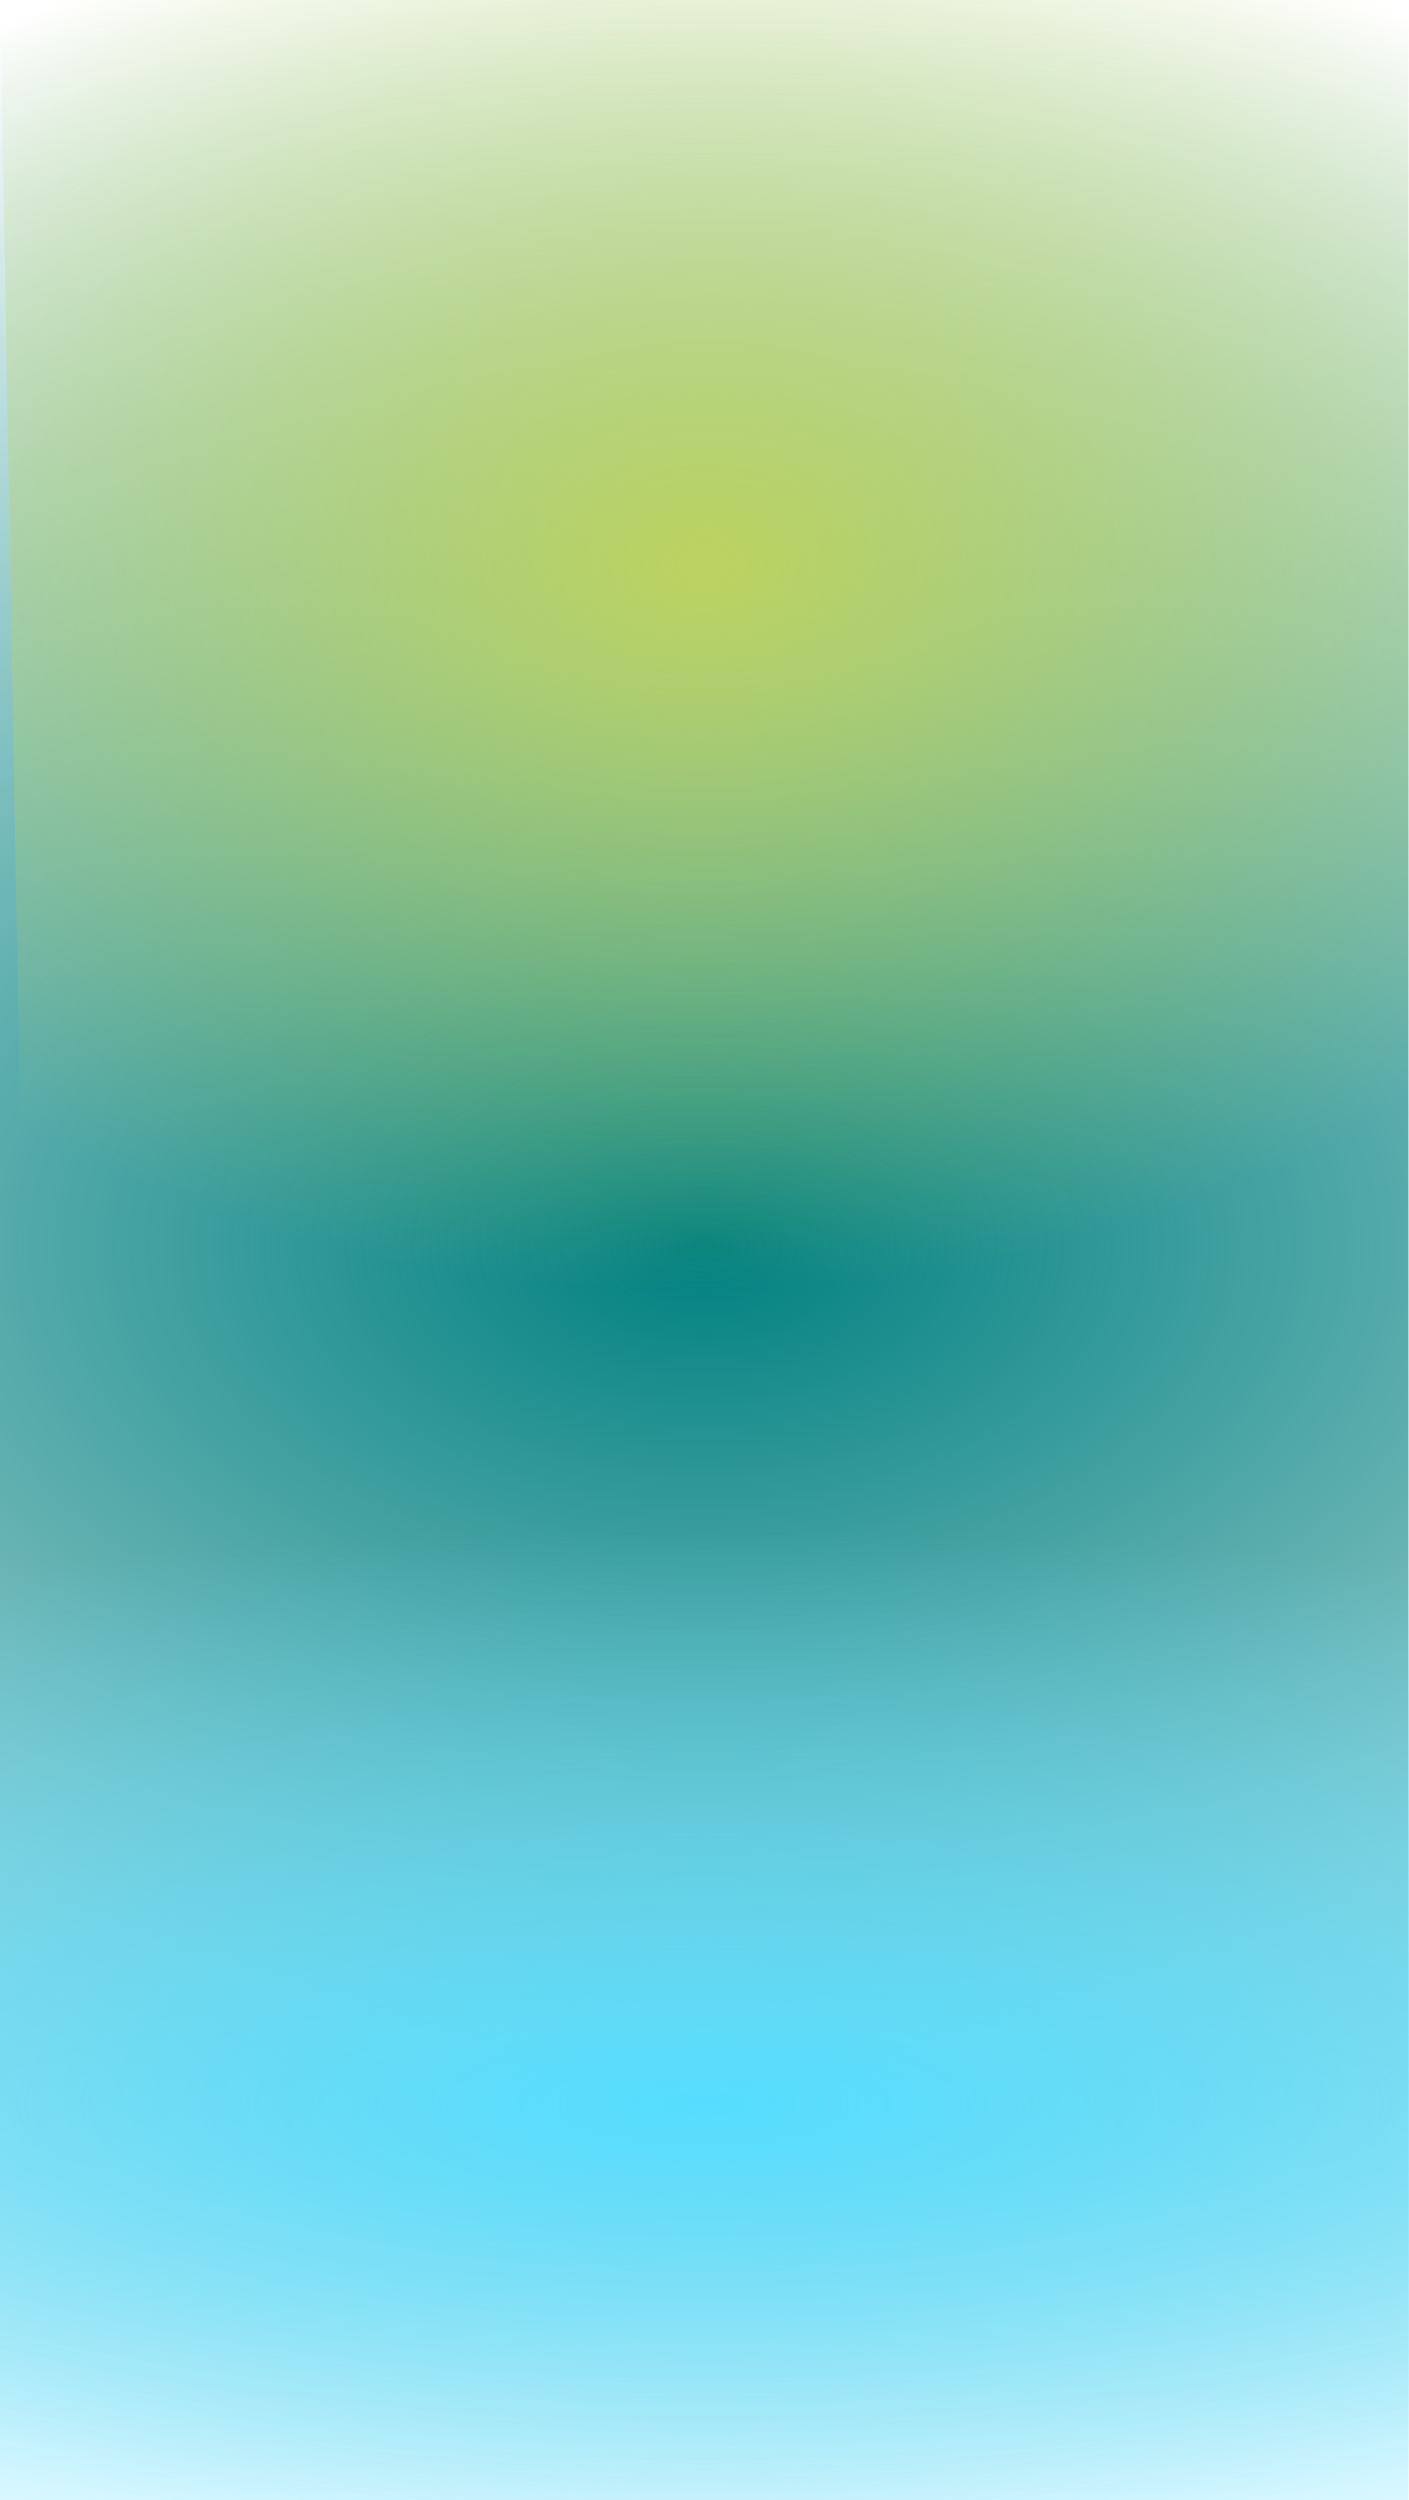
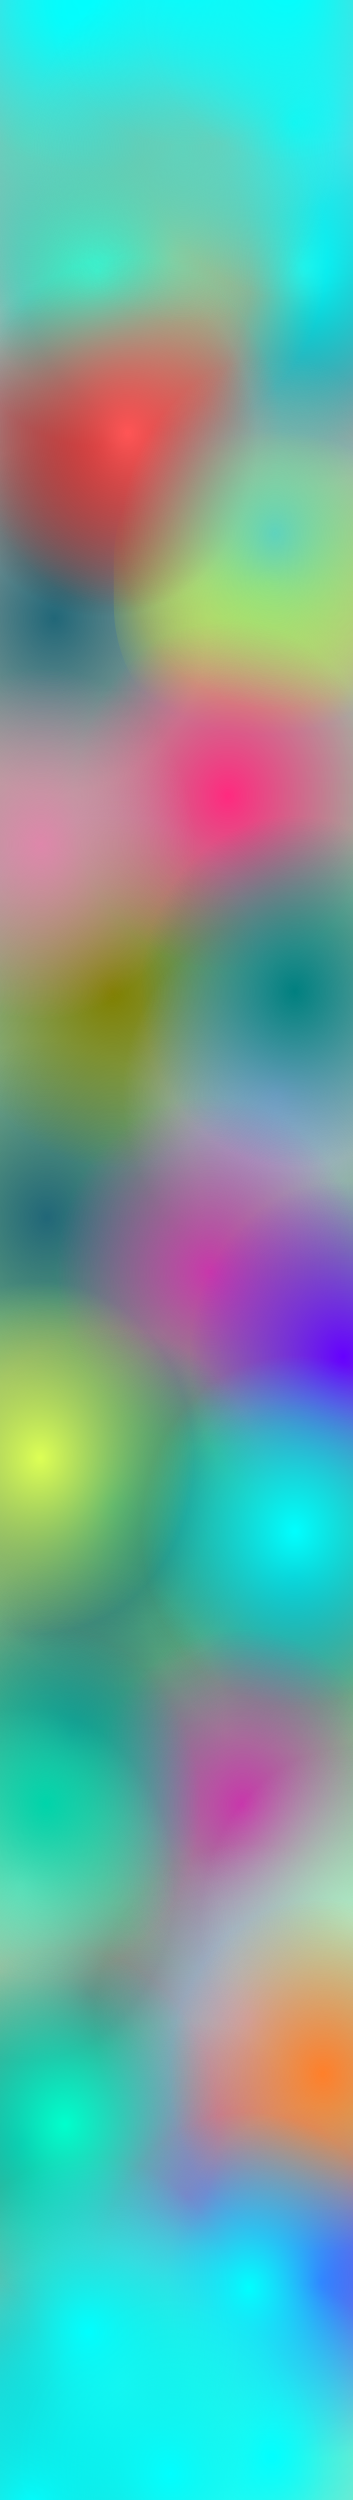
- <svg xmlns="http://www.w3.org/2000/svg" xmlns:xlink="http://www.w3.org/1999/xlink" width="640" height="1136" viewBox="0 0 640 1136" id="svg2" version="1.1">
+ <svg xmlns="http://www.w3.org/2000/svg" xmlns:xlink="http://www.w3.org/1999/xlink" width="640" height="4544" viewBox="0 0 640 4544" id="svg2" version="1.1">
  <defs id="defs4">
-     <linearGradient id="linearGradient4223">
-       <stop style="stop-color:#55ddff;stop-opacity:1;" offset="0" id="stop4225" />
-       <stop style="stop-color:#55ddff;stop-opacity:0;" offset="1" id="stop4227" />
-     </linearGradient>
-     <linearGradient id="linearGradient4205">
-       <stop style="stop-color:#bcd35f;stop-opacity:1;" offset="0" id="stop4207" />
-       <stop style="stop-color:#bcd35f;stop-opacity:0;" offset="1" id="stop4209" />
-     </linearGradient>
-     <linearGradient id="linearGradient4187">
-       <stop style="stop-color:#008080;stop-opacity:1;" offset="0" id="stop4189" />
-       <stop style="stop-color:#008080;stop-opacity:0;" offset="1" id="stop4191" />
-     </linearGradient>
-     <radialGradient xlink:href="#linearGradient4187" id="radialGradient4193" cx="320" cy="482.362" fx="320" fy="482.362" r="320.5" gradientTransform="matrix(2.995482,6.044842e-8,-3.6672332e-8,1.840874,-638.5543,-405.6057)" gradientUnits="userSpaceOnUse" />
-     <radialGradient xlink:href="#linearGradient4205" id="radialGradient4211" cx="318.192" cy="168.361" fx="318.192" fy="168.361" r="320.5" gradientTransform="matrix(1.49766,-0.03120126,0.02148557,1.031307,-160.1613,8.658185)" gradientUnits="userSpaceOnUse" />
-     <radialGradient xlink:href="#linearGradient4223" id="radialGradient4229" cx="320" cy="872.362" fx="320" fy="872.362" r="320.5" gradientTransform="matrix(2.876613,2.630648e-7,-6.6220039e-8,0.8112325,-600.5161,164.6735)" gradientUnits="userSpaceOnUse" />
+     <linearGradient id="linearGradient5149">
+       <stop style="stop-color:#2ca02c;stop-opacity:1;" offset="0" id="stop5151" />
+       <stop style="stop-color:#2ca02c;stop-opacity:0;" offset="1" id="stop5153" />
+     </linearGradient>
+     <linearGradient id="linearGradient5120">
+       <stop style="stop-color:#ddff55;stop-opacity:1;" offset="0" id="stop5122" />
+       <stop style="stop-color:#ddff55;stop-opacity:0;" offset="1" id="stop5124" />
+     </linearGradient>
+     <linearGradient id="linearGradient5088">
+       <stop style="stop-color:#ff7f2a;stop-opacity:1;" offset="0" id="stop5090" />
+       <stop style="stop-color:#ff7f2a;stop-opacity:0;" offset="1" id="stop5092" />
+     </linearGradient>
+     <linearGradient id="linearGradient5056">
+       <stop style="stop-color:#ff5555;stop-opacity:1;" offset="0" id="stop5058" />
+       <stop style="stop-color:#ff5555;stop-opacity:0;" offset="1" id="stop5060" />
+     </linearGradient>
+     <linearGradient id="linearGradient5024">
+       <stop style="stop-color:#00d4aa;stop-opacity:1;" offset="0" id="stop5026" />
+       <stop style="stop-color:#00d4aa;stop-opacity:0;" offset="1" id="stop5028" />
+     </linearGradient>
+     <linearGradient id="linearGradient4992">
+       <stop style="stop-color:#5fd3bc;stop-opacity:1;" offset="0" id="stop4994" />
+       <stop style="stop-color:#5fd3bc;stop-opacity:0;" offset="1" id="stop4996" />
+     </linearGradient>
+     <linearGradient id="linearGradient4960">
+       <stop style="stop-color:#00ffcc;stop-opacity:1;" offset="0" id="stop4962" />
+       <stop style="stop-color:#00ffcc;stop-opacity:0;" offset="1" id="stop4964" />
+     </linearGradient>
+     <linearGradient id="linearGradient4928">
+       <stop style="stop-color:#2affd5;stop-opacity:1;" offset="0" id="stop4930" />
+       <stop style="stop-color:#2affd5;stop-opacity:0;" offset="1" id="stop4932" />
+     </linearGradient>
+     <linearGradient id="linearGradient4872">
+       <stop style="stop-color:#afe9c6;stop-opacity:1;" offset="0" id="stop4874" />
+       <stop style="stop-color:#afe9c6;stop-opacity:0;" offset="1" id="stop4876" />
+     </linearGradient>
+     <linearGradient id="linearGradient4821">
+       <stop style="stop-color:#de87aa;stop-opacity:1;" offset="0" id="stop4823" />
+       <stop style="stop-color:#87ded4;stop-opacity:0" offset="1" id="stop4825" />
+     </linearGradient>
+     <linearGradient id="linearGradient4579">
+       <stop style="stop-color:#de87aa;stop-opacity:1;" offset="0" id="stop4581" />
+       <stop style="stop-color:#de87aa;stop-opacity:0;" offset="1" id="stop4583" />
+     </linearGradient>
+     <linearGradient id="linearGradient4547">
+       <stop style="stop-color:#ff2a7f;stop-opacity:1;" offset="0" id="stop4549" />
+       <stop style="stop-color:#ff2a7f;stop-opacity:0;" offset="1" id="stop4551" />
+     </linearGradient>
+     <linearGradient id="linearGradient4515">
+       <stop style="stop-color:#6c535d;stop-opacity:1;" offset="0" id="stop4517" />
+       <stop style="stop-color:#6c535d;stop-opacity:0;" offset="1" id="stop4519" />
+     </linearGradient>
+     <linearGradient id="linearGradient4507">
+       <stop style="stop-color:#c837ab;stop-opacity:1;" offset="0" id="stop4509" />
+       <stop style="stop-color:#c837ab;stop-opacity:0;" offset="1" id="stop4511" />
+     </linearGradient>
+     <linearGradient id="linearGradient4499">
+       <stop style="stop-color:#6600ff;stop-opacity:1;" offset="0" id="stop4501" />
+       <stop style="stop-color:#6600ff;stop-opacity:0;" offset="1" id="stop4503" />
+     </linearGradient>
+     <linearGradient id="linearGradient4491">
+       <stop style="stop-color:#afafe9;stop-opacity:1;" offset="0" id="stop4493" />
+       <stop style="stop-color:#afafe9;stop-opacity:0;" offset="1" id="stop4495" />
+     </linearGradient>
+     <linearGradient id="linearGradient4483">
+       <stop style="stop-color:#808000;stop-opacity:1;" offset="0" id="stop4485" />
+       <stop style="stop-color:#808000;stop-opacity:0;" offset="1" id="stop4487" />
+     </linearGradient>
+     <linearGradient id="linearGradient4475">
+       <stop style="stop-color:#ffff00;stop-opacity:1;" offset="0" id="stop4477" />
+       <stop style="stop-color:#ffff00;stop-opacity:0;" offset="1" id="stop4479" />
+     </linearGradient>
+     <linearGradient id="linearGradient4467">
+       <stop style="stop-color:#550000;stop-opacity:1;" offset="0" id="stop4469" />
+       <stop style="stop-color:#550000;stop-opacity:0;" offset="1" id="stop4471" />
+     </linearGradient>
+     <linearGradient id="linearGradient4459">
+       <stop style="stop-color:#008080;stop-opacity:1;" offset="0" id="stop4461" />
+       <stop style="stop-color:#008080;stop-opacity:0;" offset="1" id="stop4463" />
+     </linearGradient>
+     <linearGradient id="linearGradient4451">
+       <stop style="stop-color:#00ffff;stop-opacity:1;" offset="0" id="stop4453" />
+       <stop style="stop-color:#00ffff;stop-opacity:0;" offset="1" id="stop4455" />
+     </linearGradient>
+     <linearGradient id="linearGradient4443">
+       <stop style="stop-color:#ff9955;stop-opacity:1;" offset="0" id="stop4445" />
+       <stop style="stop-color:#ff9955;stop-opacity:0;" offset="1" id="stop4447" />
+     </linearGradient>
+     <linearGradient id="linearGradient4435">
+       <stop style="stop-color:#e9afaf;stop-opacity:1;" offset="0" id="stop4437" />
+       <stop style="stop-color:#e9afaf;stop-opacity:0;" offset="1" id="stop4439" />
+     </linearGradient>
+     <linearGradient id="linearGradient4154">
+       <stop style="stop-color:#216778;stop-opacity:1;" offset="0" id="stop4156" />
+       <stop style="stop-color:#216778;stop-opacity:0;" offset="1" id="stop4158" />
+     </linearGradient>
+     <radialGradient xlink:href="#linearGradient4154" id="radialGradient4160" cx="360" cy="-947.638" fx="360" fy="-947.638" r="280" gradientTransform="matrix(1,0,0,1.142857,-274.7615,-195.9532)" gradientUnits="userSpaceOnUse" />
+     <radialGradient xlink:href="#linearGradient4154" id="radialGradient4160-3" cx="360" cy="-947.638" fx="360" fy="-947.638" r="280" gradientTransform="matrix(1,0,0,1.142857,191.4719,-1842.086)" gradientUnits="userSpaceOnUse" />
+     <radialGradient xlink:href="#linearGradient4154" id="radialGradient4160-3-3-9" cx="360" cy="-947.638" fx="360" fy="-947.638" r="280" gradientTransform="matrix(1,0,0,1.142857,-261.0765,-1284.482)" gradientUnits="userSpaceOnUse" />
+     <radialGradient xlink:href="#linearGradient4435" id="radialGradient4441" cx="502.985" cy="-3304.105" fx="502.985" fy="-3304.105" r="280" gradientTransform="matrix(1,0,0,1.142857,-16.16244,358.8779)" gradientUnits="userSpaceOnUse" />
+     <radialGradient xlink:href="#linearGradient4443" id="radialGradient4449" cx="131.248" cy="-3328.349" fx="131.248" fy="-3328.349" r="280" gradientTransform="matrix(1,0,0,1.142857,183.8478,778.5242)" gradientUnits="userSpaceOnUse" />
+     <radialGradient xlink:href="#linearGradient4451" id="radialGradient4457" cx="551.472" cy="-3005.1" fx="551.472" fy="-3005.1" r="280" gradientTransform="matrix(1,0,0,1.142857,0,429.3)" gradientUnits="userSpaceOnUse" />
+     <radialGradient xlink:href="#linearGradient4459" id="radialGradient4465" cx="220.142" cy="-3054.4" fx="220.142" fy="-3054.4" r="280" gradientTransform="matrix(1,0,0,1.142857,0,436.3428)" gradientUnits="userSpaceOnUse" />
+     <radialGradient xlink:href="#linearGradient4467" id="radialGradient4473" cx="397.929" cy="-2528.308" fx="397.929" fy="-2528.308" r="280" gradientTransform="matrix(1,0,0,1.142857,-210.1117,199.5625)" gradientUnits="userSpaceOnUse" />
+     <radialGradient xlink:href="#linearGradient4475" id="radialGradient4481" cx="470.66" cy="-2116.978" fx="470.66" fy="-2116.978" r="280" gradientTransform="matrix(1.118493,-0.1267572,0.1108288,0.9779417,195.0148,-302.2049)" gradientUnits="userSpaceOnUse" />
+     <radialGradient xlink:href="#linearGradient4483" id="radialGradient4489" cx="203.979" cy="-1688.674" fx="203.979" fy="-1688.674" r="280" gradientTransform="matrix(1,0,0,1.142857,0,241.2391)" gradientUnits="userSpaceOnUse" />
+     <radialGradient xlink:href="#linearGradient4491" id="radialGradient4497" cx="470.66" cy="-1333.1" fx="470.66" fy="-1333.1" r="280" gradientTransform="matrix(1,0,0,1.142857,32.32488,20.73719)" gradientUnits="userSpaceOnUse" />
+     <radialGradient xlink:href="#linearGradient4499" id="radialGradient4505" cx="171.655" cy="-549.221" fx="171.655" fy="-549.221" r="280" gradientTransform="matrix(1,0,0,1.142857,452.5483,-398.3318)" gradientUnits="userSpaceOnUse" />
+     <radialGradient xlink:href="#linearGradient4507" id="radialGradient4513" cx="591.878" cy="-403.759" fx="591.878" fy="-403.759" r="280" gradientTransform="matrix(1,0,0,1.142857,-210.1117,-718.1172)" gradientUnits="userSpaceOnUse" />
+     <radialGradient xlink:href="#linearGradient4515" id="radialGradient4521" cx="220.142" cy="-72.429" fx="220.142" fy="-72.429" r="280" gradientTransform="matrix(1,0,0,1.142857,-105.0559,-725.044)" gradientUnits="userSpaceOnUse" />
+     <radialGradient xlink:href="#linearGradient4547" id="radialGradient4553" cx="1003.979" cy="-1608.674" fx="1003.979" fy="-1608.674" r="280" gradientTransform="matrix(1,0,0,1.142857,-589.9291,-206.5754)" gradientUnits="userSpaceOnUse" />
+     <radialGradient xlink:href="#linearGradient4579" id="radialGradient4585" cx="179.695" cy="-1270.115" fx="179.695" fy="-1270.115" r="280" gradientTransform="matrix(1,0,0,1.142857,-105.0559,-505.4587)" gradientUnits="userSpaceOnUse" />
+     <radialGradient xlink:href="#linearGradient4451" id="radialGradient4457-6" cx="551.472" cy="-3005.1" fx="551.472" fy="-3005.1" r="280" gradientTransform="matrix(1,0,0,1.142857,-15.39105,2725.95)" gradientUnits="userSpaceOnUse" />
+     <radialGradient xlink:href="#linearGradient4459" id="radialGradient4465-9" cx="220.142" cy="-3054.4" fx="220.142" fy="-3054.4" r="280" gradientTransform="matrix(1,0,0,1.142857,-15.39105,2732.993)" gradientUnits="userSpaceOnUse" />
+     <radialGradient xlink:href="#linearGradient4154" id="radialGradient4160-3-4" cx="360" cy="-947.638" fx="360" fy="-947.638" r="280" gradientTransform="matrix(1,0,0,1.142857,176.0808,454.5644)" gradientUnits="userSpaceOnUse" />
+     <radialGradient xlink:href="#linearGradient4507" id="radialGradient4513-4" cx="591.878" cy="-403.759" fx="591.878" fy="-403.759" r="280" gradientTransform="matrix(1,0,0,1.142857,-151.3997,250.2715)" gradientUnits="userSpaceOnUse" />
+     <radialGradient xlink:href="#linearGradient4515" id="radialGradient4521-0" cx="220.142" cy="-72.429" fx="220.142" fy="-72.429" r="280" gradientTransform="matrix(1,0,0,1.142857,-60.62956,214.7733)" gradientUnits="userSpaceOnUse" />
+     <radialGradient xlink:href="#linearGradient4154" id="radialGradient4160-6" cx="360" cy="-947.638" fx="360" fy="-947.638" r="280" gradientTransform="matrix(1,0,0,1.142857,-230.3352,743.8641)" gradientUnits="userSpaceOnUse" />
+     <radialGradient xlink:href="#linearGradient4451" id="radialGradient4457-6-4" cx="551.472" cy="-3005.1" fx="551.472" fy="-3005.1" r="280" gradientTransform="matrix(1,0,0,1.142857,-57.46237,4407.615)" gradientUnits="userSpaceOnUse" />
+     <radialGradient xlink:href="#linearGradient4459" id="radialGradient4465-9-0" cx="220.142" cy="-3054.4" fx="220.142" fy="-3054.4" r="280" gradientTransform="matrix(1,0,0,1.142857,-57.46237,4414.658)" gradientUnits="userSpaceOnUse" />
+     <radialGradient xlink:href="#linearGradient4499" id="radialGradient4505-9" cx="171.655" cy="-549.221" fx="171.655" fy="-549.221" r="280" gradientTransform="matrix(1,0,0,1.142857,410.477,1283.333)" gradientUnits="userSpaceOnUse" />
+     <radialGradient xlink:href="#linearGradient4507" id="radialGradient4513-6" cx="591.878" cy="-403.759" fx="591.878" fy="-403.759" r="280" gradientTransform="matrix(1,0,0,1.142857,-252.1831,963.5479)" gradientUnits="userSpaceOnUse" />
+     <radialGradient xlink:href="#linearGradient4515" id="radialGradient4521-5" cx="220.142" cy="-72.429" fx="220.142" fy="-72.429" r="280" gradientTransform="matrix(1,0,0,1.142857,-147.1272,956.6211)" gradientUnits="userSpaceOnUse" />
+     <radialGradient xlink:href="#linearGradient4491" id="radialGradient4497-8" cx="470.66" cy="-1333.1" fx="470.66" fy="-1333.1" r="280" gradientTransform="matrix(1,0,0,1.142857,-17.82766,1702.402)" gradientUnits="userSpaceOnUse" />
+     <radialGradient xlink:href="#linearGradient4154" id="radialGradient4160-7" cx="360" cy="-947.638" fx="360" fy="-947.638" r="280" gradientTransform="matrix(1,0,0,1.142857,-316.8328,1485.712)" gradientUnits="userSpaceOnUse" />
+     <linearGradient xlink:href="#linearGradient4821" id="linearGradient4827" x1="320" y1="-4067.638" x2="320" y2="1212.362" gradientUnits="userSpaceOnUse" />
+     <radialGradient xlink:href="#linearGradient4872" id="radialGradient4878" cx="1089.665" cy="1420.85" fx="1089.665" fy="1420.85" r="280" gradientTransform="matrix(1,0,0,1.142857,-1051.429,-1688.693)" gradientUnits="userSpaceOnUse" />
+     <radialGradient xlink:href="#linearGradient4872" id="radialGradient4878-9" cx="1089.665" cy="1420.85" fx="1089.665" fy="1420.85" r="280" gradientTransform="matrix(1,0,0,1.142857,-445.7143,-1620.121)" gradientUnits="userSpaceOnUse" />
+     <radialGradient xlink:href="#linearGradient4928" id="radialGradient4934" cx="2278.236" cy="1375.135" fx="2278.236" fy="1375.135" r="280" gradientTransform="matrix(1,0,0,1.142857,-2100.539,-4572.442)" gradientUnits="userSpaceOnUse" />
+     <radialGradient xlink:href="#linearGradient4960" id="radialGradient4966" cx="2403.95" cy="1443.707" fx="2403.95" fy="1443.707" r="280" gradientTransform="matrix(1,0,0,1.142857,-2285.714,-1280.53)" gradientUnits="userSpaceOnUse" />
+     <radialGradient xlink:href="#linearGradient4992" id="radialGradient4998" cx="2838.236" cy="369.421" fx="2838.236" fy="369.421" r="280" gradientTransform="matrix(1,0,0,1.142857,-2617.143,415.797)" gradientUnits="userSpaceOnUse" />
+     <radialGradient xlink:href="#linearGradient5024" id="radialGradient5030" cx="2781.093" cy="357.992" fx="2781.093" fy="357.992" r="280" gradientTransform="matrix(1,0,0,1.142857,-2697.143,-622.5703)" gradientUnits="userSpaceOnUse" />
+     <radialGradient xlink:href="#linearGradient5056" id="radialGradient5062" cx="2735.379" cy="-2156.293" fx="2735.379" fy="-2156.293" r="280" gradientTransform="matrix(1,0,0,1.142857,-2502.857,-240.5295)" gradientUnits="userSpaceOnUse" />
+     <radialGradient xlink:href="#linearGradient5088" id="radialGradient5094" cx="3112.522" cy="335.135" fx="3112.522" fy="335.135" r="280" gradientTransform="matrix(1,0,0,1.142857,-2525.714,-105.0193)" gradientUnits="userSpaceOnUse" />
+     <radialGradient xlink:href="#linearGradient5120" id="radialGradient5126" cx="3306.807" cy="757.992" fx="3306.807" fy="757.992" r="280" gradientTransform="matrix(1,0,0,1.142857,-3234.286,-1708.285)" gradientUnits="userSpaceOnUse" />
+     <radialGradient xlink:href="#linearGradient5149" id="radialGradient5155" cx="240" cy="-1267.638" fx="240" fy="-1267.638" r="560" gradientTransform="matrix(3.285714,-0.1428573,0.2898827,6.667295,-181.1052,7218.363)" gradientUnits="userSpaceOnUse" />
+     <radialGradient xlink:href="#linearGradient4992" id="radialGradient4998-7" cx="2838.236" cy="369.421" fx="2838.236" fy="369.421" r="280" gradientTransform="matrix(1,0,0,1.142857,-2339.034,-3953.384)" gradientUnits="userSpaceOnUse" />
+     <radialGradient xlink:href="#linearGradient4451" id="radialGradient4457-6-4-8" cx="551.472" cy="-3005.1" fx="551.472" fy="-3005.1" r="280" gradientTransform="matrix(1,0,0,1.142857,-435.9527,-24.19491)" gradientUnits="userSpaceOnUse" />
+     <radialGradient xlink:href="#linearGradient4459" id="radialGradient4465-9-0-7" cx="220.142" cy="-3054.4" fx="220.142" fy="-3054.4" r="280" gradientTransform="matrix(1,0,0,1.142857,315.6008,1801.122)" gradientUnits="userSpaceOnUse" />
+     <radialGradient xlink:href="#linearGradient4992" id="radialGradient4998-7-4" cx="2838.236" cy="369.421" fx="2838.236" fy="369.421" r="280" gradientTransform="matrix(1,0,0,1.142857,-2338.173,-2944.609)" gradientUnits="userSpaceOnUse" />
+     <radialGradient xlink:href="#linearGradient4992" id="radialGradient4998-7-4-8" cx="2838.236" cy="369.421" fx="2838.236" fy="369.421" r="280" gradientTransform="matrix(1,0,0,1.142857,-2783.907,-3662.46)" gradientUnits="userSpaceOnUse" />
+     <radialGradient xlink:href="#linearGradient4451" id="radialGradient4457-6-4-8-8" cx="551.472" cy="-3005.1" fx="551.472" fy="-3005.1" r="280" gradientTransform="matrix(1,0,0,1.142857,-395.9527,-64.195)" gradientUnits="userSpaceOnUse" />
+     <radialGradient xlink:href="#linearGradient4451" id="radialGradient4457-6-4-8-8-7" cx="551.472" cy="-3005.1" fx="551.472" fy="-3005.1" r="280" gradientTransform="matrix(1,0,0,1.142857,-17.35363,166.1197)" gradientUnits="userSpaceOnUse" />
+     <radialGradient xlink:href="#linearGradient4992" id="radialGradient4998-7-4-3" cx="2838.236" cy="369.421" fx="2838.236" fy="369.421" r="280" gradientTransform="matrix(1,0,0,1.142857,-2505.105,-3645.485)" gradientUnits="userSpaceOnUse" />
+     <radialGradient xlink:href="#linearGradient4451" id="radialGradient4457-6-4-8-8-9" cx="551.472" cy="-3005.1" fx="551.472" fy="-3005.1" r="280" gradientTransform="matrix(1,0,0,1.142857,-208.6981,-111.2959)" gradientUnits="userSpaceOnUse" />
+     <radialGradient xlink:href="#linearGradient4451" id="radialGradient4457-6-4-8-8-5" cx="551.472" cy="-3005.1" fx="551.472" fy="-3005.1" r="280" gradientTransform="matrix(1,0,0,1.142857,-733.0955,4324.376)" gradientUnits="userSpaceOnUse" />
+     <radialGradient xlink:href="#linearGradient4451" id="radialGradient4457-6-4-8-8-92" cx="551.472" cy="-3005.1" fx="551.472" fy="-3005.1" r="280" gradientTransform="matrix(1,0,0,1.142857,-98.80982,4101.519)" gradientUnits="userSpaceOnUse" />
+     <radialGradient xlink:href="#linearGradient4451" id="radialGradient4457-6-4-8-8-75" cx="551.472" cy="-3005.1" fx="551.472" fy="-3005.1" r="280" gradientTransform="matrix(1,0,0,1.142857,-493.0955,4501.519)" gradientUnits="userSpaceOnUse" />
+     <radialGradient xlink:href="#linearGradient4451" id="radialGradient4457-6-4-8-8-2" cx="551.472" cy="-3005.1" fx="551.472" fy="-3005.1" r="280" gradientTransform="matrix(1,0,0,1.142857,-390.2384,4181.519)" gradientUnits="userSpaceOnUse" />
+     <radialGradient xlink:href="#linearGradient4451" id="radialGradient4457-6-4-8-8-6" cx="551.472" cy="-3005.1" fx="551.472" fy="-3005.1" r="280" gradientTransform="matrix(1,0,0,1.142857,-241.667,4438.662)" gradientUnits="userSpaceOnUse" />
+     <radialGradient xlink:href="#linearGradient4451" id="radialGradient4457-6-4-8-8-9-1" cx="551.472" cy="-3005.1" fx="551.472" fy="-3005.1" r="280" gradientTransform="matrix(1,0,0,1.142857,-25.84096,-82.72457)" gradientUnits="userSpaceOnUse" />
  </defs>
-   <g id="layer1" transform="translate(0,83.63784)">
-     <path style="fill:url(#radialGradient4193);fill-rule:evenodd;stroke:none;stroke-width:1px;stroke-linecap:butt;stroke-linejoin:miter;stroke-opacity:1;fill-opacity:1" d="m 0,-87.638 640,0 0,1140 -640,0 z" id="path4157" />
-     <path style="fill:url(#radialGradient4211);fill-opacity:1;fill-rule:evenodd;stroke:none;stroke-width:1px;stroke-linecap:butt;stroke-linejoin:miter;stroke-opacity:1" d="M 0,-87.638 20.203,1049.175 640,1053.215 640,-87.638 Z" id="path4195" />
-     <path style="fill:url(#radialGradient4229);fill-opacity:1;fill-rule:evenodd;stroke:none;stroke-width:1px;stroke-linecap:butt;stroke-linejoin:miter;stroke-opacity:1" d="m 0,-83.435 0,1135.797 640,0 4.041,-1123.675 z" id="path4213" />
+   <g id="layer1" transform="translate(0,3491.638)">
+     <rect style="fill:url(#radialGradient5155);fill-opacity:1;fill-rule:evenodd;stroke:none;stroke-width:1;stroke-miterlimit:4;stroke-dasharray:none;stroke-opacity:1" id="rect5147" width="1120" height="4960" x="-320" y="-3747.638" ry="0" />
+     <rect style="fill:url(#linearGradient4827);fill-opacity:1;fill-rule:evenodd;stroke:none;stroke-width:1;stroke-miterlimit:4;stroke-dasharray:none;stroke-opacity:1" id="rect4817" width="791.96" height="4881.723" x="-91.429" y="-3684.78" ry="311.342" />
+     <rect style="fill:url(#radialGradient4160);fill-opacity:1;fill-rule:evenodd;stroke:none;stroke-width:1;stroke-miterlimit:4;stroke-dasharray:none;stroke-opacity:1" id="rect4152" width="560" height="640" x="-194.761" y="-1598.968" ry="280" />
+     <rect style="fill:url(#radialGradient4160-3);fill-opacity:1;fill-rule:evenodd;stroke:none;stroke-width:1;stroke-miterlimit:4;stroke-dasharray:none;stroke-opacity:1" id="rect4152-5" width="560" height="640" x="271.472" y="-3245.1" ry="280" />
+     <rect style="fill:url(#radialGradient4465);fill-opacity:1;fill-rule:evenodd;stroke:none;stroke-width:1;stroke-miterlimit:4;stroke-dasharray:none;stroke-opacity:1" id="rect4152-5-2" width="560" height="640" x="-59.858" y="-3374.4" ry="280" />
+     <rect style="fill:url(#radialGradient4160-3-3-9);fill-opacity:1;fill-rule:evenodd;stroke:none;stroke-width:1;stroke-miterlimit:4;stroke-dasharray:none;stroke-opacity:1" id="rect4152-5-2-7" width="560" height="640" x="-181.076" y="-2687.496" ry="280" />
+     <rect style="fill:url(#radialGradient4481);fill-opacity:1;fill-rule:evenodd;stroke:none;stroke-width:1;stroke-miterlimit:4;stroke-dasharray:none;stroke-opacity:1" id="rect4152-5-2-7-6" width="560" height="640" x="206.822" y="-2752.146" ry="280" />
+     <rect style="fill:url(#radialGradient4489);fill-opacity:1;fill-rule:evenodd;stroke:none;stroke-width:1;stroke-miterlimit:4;stroke-dasharray:none;stroke-opacity:1" id="rect4152-5-2-7-6-6" width="560" height="640" x="-76.021" y="-2008.674" ry="280" />
+     <rect style="fill:url(#radialGradient4497);fill-opacity:1;fill-rule:evenodd;stroke:none;stroke-width:1;stroke-miterlimit:4;stroke-dasharray:none;stroke-opacity:1" id="rect4152-5-2-7-6-6-9" width="560" height="640" x="222.985" y="-1822.805" ry="280" />
+     <rect style="fill:url(#radialGradient4521);fill-opacity:1;fill-rule:evenodd;stroke:none;stroke-width:1;stroke-miterlimit:4;stroke-dasharray:none;stroke-opacity:1" id="rect4152-5-2-7-6-6-9-3" width="560" height="640" x="-164.914" y="-1127.82" ry="280" />
+     <rect style="fill:url(#radialGradient4513);fill-opacity:1;fill-rule:evenodd;stroke:none;stroke-width:1;stroke-miterlimit:4;stroke-dasharray:none;stroke-opacity:1" id="rect4152-5-2-7-6-6-9-3-2" width="560" height="640" x="101.766" y="-1499.557" ry="280" />
+     <rect style="fill:url(#radialGradient4505);fill-opacity:1;fill-rule:evenodd;stroke:none;stroke-width:1;stroke-miterlimit:4;stroke-dasharray:none;stroke-opacity:1" id="rect4152-5-2-7-6-6-9-3-2-7" width="560" height="640" x="344.203" y="-1346.013" ry="280" />
+     <rect style="fill:url(#radialGradient4457);fill-opacity:1;fill-rule:evenodd;stroke:none;stroke-width:1;stroke-miterlimit:4;stroke-dasharray:none;stroke-opacity:1" id="rect4152-5-9" width="560" height="640" x="271.472" y="-3325.1" ry="280" />
+     <rect style="fill:url(#radialGradient4473);fill-opacity:1;fill-rule:evenodd;stroke:none;stroke-width:1;stroke-miterlimit:4;stroke-dasharray:none;stroke-opacity:1" id="rect4152-5-7" width="560" height="640" x="-92.183" y="-3009.933" ry="280" />
+     <rect style="fill:url(#radialGradient4441);fill-opacity:1;fill-rule:evenodd;stroke:none;stroke-width:1;stroke-miterlimit:4;stroke-dasharray:none;stroke-opacity:1" id="rect4152-5-0" width="560" height="640" x="206.822" y="-3737.242" ry="280" />
+     <rect style="fill:url(#radialGradient4449);fill-opacity:1;fill-rule:evenodd;stroke:none;stroke-width:1;stroke-miterlimit:4;stroke-dasharray:none;stroke-opacity:1" id="rect4152-5-3" width="560" height="640" x="35.096" y="-3345.303" ry="280" />
+     <rect style="fill:url(#radialGradient4553);fill-opacity:1;fill-rule:evenodd;stroke:none;stroke-width:1;stroke-miterlimit:4;stroke-dasharray:none;stroke-opacity:1" id="rect4152-5-2-7-6-6-1" width="560" height="640" x="134.05" y="-2365.059" ry="280" />
+     <rect style="fill:url(#radialGradient4585);fill-opacity:1;fill-rule:evenodd;stroke:none;stroke-width:1;stroke-miterlimit:4;stroke-dasharray:none;stroke-opacity:1" id="rect4152-5-2-7-6-6-1-7" width="560" height="640" x="-205.361" y="-2277.019" ry="280" />
+     <rect style="fill:url(#radialGradient4160-3-4);fill-opacity:1;fill-rule:evenodd;stroke:none;stroke-width:1;stroke-miterlimit:4;stroke-dasharray:none;stroke-opacity:1" id="rect4152-5-5" width="560" height="640" x="256.081" y="-948.45" ry="280" />
+     <rect style="fill:url(#radialGradient4465-9);fill-opacity:1;fill-rule:evenodd;stroke:none;stroke-width:1;stroke-miterlimit:4;stroke-dasharray:none;stroke-opacity:1" id="rect4152-5-2-4" width="560" height="640" x="-75.249" y="-1077.749" ry="280" />
+     <rect style="fill:url(#radialGradient4457-6);fill-opacity:1;fill-rule:evenodd;stroke:none;stroke-width:1;stroke-miterlimit:4;stroke-dasharray:none;stroke-opacity:1" id="rect4152-5-9-7" width="560" height="640" x="256.081" y="-1028.45" ry="280" />
+     <rect style="fill:url(#radialGradient4160-6);fill-opacity:1;fill-rule:evenodd;stroke:none;stroke-width:1;stroke-miterlimit:4;stroke-dasharray:none;stroke-opacity:1" id="rect4152-4" width="560" height="640" x="-150.335" y="-659.151" ry="280" />
+     <rect style="fill:url(#radialGradient4521-0);fill-opacity:1;fill-rule:evenodd;stroke:none;stroke-width:1;stroke-miterlimit:4;stroke-dasharray:none;stroke-opacity:1" id="rect4152-5-2-7-6-6-9-3-3" width="560" height="640" x="-120.488" y="-188.003" ry="280" />
+     <rect style="fill:url(#radialGradient4513-4);fill-opacity:1;fill-rule:evenodd;stroke:none;stroke-width:1;stroke-miterlimit:4;stroke-dasharray:none;stroke-opacity:1" id="rect4152-5-2-7-6-6-9-3-2-1" width="560" height="640" x="160.478" y="-531.168" ry="280" />
+     <rect style="fill:url(#radialGradient4160-7);fill-opacity:1;fill-rule:evenodd;stroke:none;stroke-width:1;stroke-miterlimit:4;stroke-dasharray:none;stroke-opacity:1" id="rect4152-2" width="560" height="640" x="-236.833" y="82.697" ry="280" />
+     <rect style="fill:url(#radialGradient4497-8);fill-opacity:1;fill-rule:evenodd;stroke:none;stroke-width:1;stroke-miterlimit:4;stroke-dasharray:none;stroke-opacity:1" id="rect4152-5-2-7-6-6-9-2" width="560" height="640" x="172.832" y="-141.14" ry="280" />
+     <rect style="fill:url(#radialGradient4521-5);fill-opacity:1;fill-rule:evenodd;stroke:none;stroke-width:1;stroke-miterlimit:4;stroke-dasharray:none;stroke-opacity:1" id="rect4152-5-2-7-6-6-9-3-6" width="560" height="640" x="-206.985" y="553.845" ry="280" />
+     <rect style="fill:url(#radialGradient4513-6);fill-opacity:1;fill-rule:evenodd;stroke:none;stroke-width:1;stroke-miterlimit:4;stroke-dasharray:none;stroke-opacity:1" id="rect4152-5-2-7-6-6-9-3-2-10" width="560" height="640" x="59.695" y="182.108" ry="280" />
+     <rect style="fill:url(#radialGradient4505-9);fill-opacity:1;fill-rule:evenodd;stroke:none;stroke-width:1;stroke-miterlimit:4;stroke-dasharray:none;stroke-opacity:1" id="rect4152-5-2-7-6-6-9-3-2-7-6" width="560" height="640" x="302.132" y="335.652" ry="280" />
+     <rect style="fill:url(#radialGradient4465-9-0);fill-opacity:1;fill-rule:evenodd;stroke:none;stroke-width:1;stroke-miterlimit:4;stroke-dasharray:none;stroke-opacity:1" id="rect4152-5-2-4-1" width="560" height="640" x="-117.321" y="603.916" ry="280" />
+     <rect style="fill:url(#radialGradient4457-6-4);fill-opacity:1;fill-rule:evenodd;stroke:none;stroke-width:1;stroke-miterlimit:4;stroke-dasharray:none;stroke-opacity:1" id="rect4152-5-9-7-5" width="560" height="640" x="214.009" y="653.215" ry="280" />
+     <rect style="fill:url(#radialGradient4878);fill-opacity:1;fill-rule:evenodd;stroke:none;stroke-width:1;stroke-miterlimit:4;stroke-dasharray:none;stroke-opacity:1" id="rect4152-4-0" width="560" height="640" x="-241.764" y="-384.865" ry="280" />
+     <rect style="fill:url(#radialGradient4878-9);fill-opacity:1;fill-rule:evenodd;stroke:none;stroke-width:1;stroke-miterlimit:4;stroke-dasharray:none;stroke-opacity:1" id="rect4152-4-0-7" width="560" height="640" x="363.95" y="-316.293" ry="280" />
+     <rect style="fill:url(#radialGradient4934);fill-opacity:1;fill-rule:evenodd;stroke:none;stroke-width:1;stroke-miterlimit:4;stroke-dasharray:none;stroke-opacity:1" id="rect4152-4-0-7-9" width="560" height="640" x="-102.303" y="-3320.859" ry="280" />
+     <rect style="fill:url(#radialGradient4966);fill-opacity:1;fill-rule:evenodd;stroke:none;stroke-width:1;stroke-miterlimit:4;stroke-dasharray:none;stroke-opacity:1" id="rect4152-4-0-7-7" width="560" height="640" x="-161.764" y="49.421" ry="280" />
+     <rect style="fill:url(#radialGradient4998);fill-opacity:1;fill-rule:evenodd;stroke:none;stroke-width:1;stroke-miterlimit:4;stroke-dasharray:none;stroke-opacity:1" id="rect4152-4-0-7-7-6" width="560" height="640" x="-58.907" y="517.992" ry="280" />
+     <rect style="fill:url(#radialGradient5030);fill-opacity:1;fill-rule:evenodd;stroke:none;stroke-width:1;stroke-miterlimit:4;stroke-dasharray:none;stroke-opacity:1" id="rect4152-4-0-7-7-6-8" width="560" height="640" x="-196.05" y="-533.436" ry="280" />
+     <rect style="fill:url(#radialGradient5062);fill-opacity:1;fill-rule:evenodd;stroke:none;stroke-width:1;stroke-miterlimit:4;stroke-dasharray:none;stroke-opacity:1" id="rect4152-4-0-7-7-6-8-3" width="560" height="640" x="-47.478" y="-3024.865" ry="280" />
+     <rect style="fill:url(#radialGradient5094);fill-opacity:1;fill-rule:evenodd;stroke:none;stroke-width:1;stroke-miterlimit:4;stroke-dasharray:none;stroke-opacity:1" id="rect4152-4-0-7-7-6-8-3-8" width="560" height="640" x="306.807" y="-42.008" ry="280" />
+     <rect style="fill:url(#radialGradient5126);fill-opacity:1;fill-rule:evenodd;stroke:none;stroke-width:1;stroke-miterlimit:4;stroke-dasharray:none;stroke-opacity:1" id="rect4152-4-0-7-7-6-8-3-8-6" width="560" height="640" x="-207.478" y="-1162.008" ry="280" />
+     <rect style="fill:url(#radialGradient4465-9-0-7);fill-opacity:1;fill-rule:evenodd;stroke:none;stroke-width:1;stroke-miterlimit:4;stroke-dasharray:none;stroke-opacity:1" id="rect4152-5-2-4-1-8" width="560" height="640" x="255.743" y="-2009.62" ry="280" />
+     <rect style="fill:url(#radialGradient4457-6-4-8);fill-opacity:1;fill-rule:evenodd;stroke:none;stroke-width:1;stroke-miterlimit:4;stroke-dasharray:none;stroke-opacity:1" id="rect4152-5-9-7-5-9" width="560" height="640" x="-164.481" y="-3778.595" ry="280" />
+     <rect style="fill:url(#radialGradient4998-7);fill-opacity:1;fill-rule:evenodd;stroke:none;stroke-width:1;stroke-miterlimit:4;stroke-dasharray:none;stroke-opacity:1" id="rect4152-4-0-7-7-6-6" width="560" height="640" x="219.202" y="-3851.189" ry="280" />
+     <rect style="fill:url(#radialGradient4998-7-4);fill-opacity:1;fill-rule:evenodd;stroke:none;stroke-width:1;stroke-miterlimit:4;stroke-dasharray:none;stroke-opacity:1" id="rect4152-4-0-7-7-6-6-3" width="560" height="640" x="220.064" y="-2842.414" ry="280" />
+     <rect style="fill:url(#radialGradient4998-7-4-8);fill-opacity:1;fill-rule:evenodd;stroke:none;stroke-width:1;stroke-miterlimit:4;stroke-dasharray:none;stroke-opacity:1" id="rect4152-4-0-7-7-6-6-3-4" width="560" height="640" x="-225.671" y="-3560.265" ry="280" />
+     <rect style="fill:url(#radialGradient4457-6-4-8-8);fill-opacity:1;fill-rule:evenodd;stroke:none;stroke-width:1;stroke-miterlimit:4;stroke-dasharray:none;stroke-opacity:1" id="rect4152-5-9-7-5-9-9" width="560" height="640" x="-124.481" y="-3818.595" ry="280" />
+     <rect style="fill:url(#radialGradient4457-6-4-8-8-7);fill-opacity:1;fill-rule:evenodd;stroke:none;stroke-width:1;stroke-miterlimit:4;stroke-dasharray:none;stroke-opacity:1" id="rect4152-5-9-7-5-9-9-4" width="560" height="640" x="254.118" y="-3588.28" ry="280" />
+     <rect style="fill:url(#radialGradient4998-7-4-3);fill-opacity:1;fill-rule:evenodd;stroke:none;stroke-width:1;stroke-miterlimit:4;stroke-dasharray:none;stroke-opacity:1" id="rect4152-4-0-7-7-6-6-3-0" width="560" height="640" x="53.131" y="-3543.29" ry="280" />
+     <rect style="fill:url(#radialGradient4457-6-4-8-8-9);fill-opacity:1;fill-rule:evenodd;stroke:none;stroke-width:1;stroke-miterlimit:4;stroke-dasharray:none;stroke-opacity:1" id="rect4152-5-9-7-5-9-9-40" width="560" height="640" x="62.774" y="-3865.696" ry="280" />
+     <rect style="fill:url(#radialGradient4457-6-4-8-8-5);fill-opacity:1;fill-rule:evenodd;stroke:none;stroke-width:1;stroke-miterlimit:4;stroke-dasharray:none;stroke-opacity:1" id="rect4152-5-9-7-5-9-9-6" width="560" height="640" x="-461.624" y="569.976" ry="280" />
+     <rect style="fill:url(#radialGradient4457-6-4-8-8-92);fill-opacity:1;fill-rule:evenodd;stroke:none;stroke-width:1;stroke-miterlimit:4;stroke-dasharray:none;stroke-opacity:1" id="rect4152-5-9-7-5-9-9-7" width="560" height="640" x="172.662" y="347.119" ry="280" />
+     <rect style="fill:url(#radialGradient4457-6-4-8-8-75);fill-opacity:1;fill-rule:evenodd;stroke:none;stroke-width:1;stroke-miterlimit:4;stroke-dasharray:none;stroke-opacity:1" id="rect4152-5-9-7-5-9-9-1" width="560" height="640" x="-221.624" y="747.119" ry="280" />
+     <rect style="fill:url(#radialGradient4457-6-4-8-8-2);fill-opacity:1;fill-rule:evenodd;stroke:none;stroke-width:1;stroke-miterlimit:4;stroke-dasharray:none;stroke-opacity:1" id="rect4152-5-9-7-5-9-9-3" width="560" height="640" x="-118.767" y="427.119" ry="280" />
+     <rect style="fill:url(#radialGradient4457-6-4-8-8-6);fill-opacity:1;fill-rule:evenodd;stroke:none;stroke-width:1;stroke-miterlimit:4;stroke-dasharray:none;stroke-opacity:1" id="rect4152-5-9-7-5-9-9-2" width="560" height="640" x="29.805" y="684.262" ry="280" />
+     <rect style="fill:url(#radialGradient4457-6-4-8-8-9-1);fill-opacity:1;fill-rule:evenodd;stroke:none;stroke-width:1;stroke-miterlimit:4;stroke-dasharray:none;stroke-opacity:1" id="rect4152-5-9-7-5-9-9-40-1" width="560" height="640" x="245.631" y="-3837.124" ry="280" />
  </g>
</svg>
